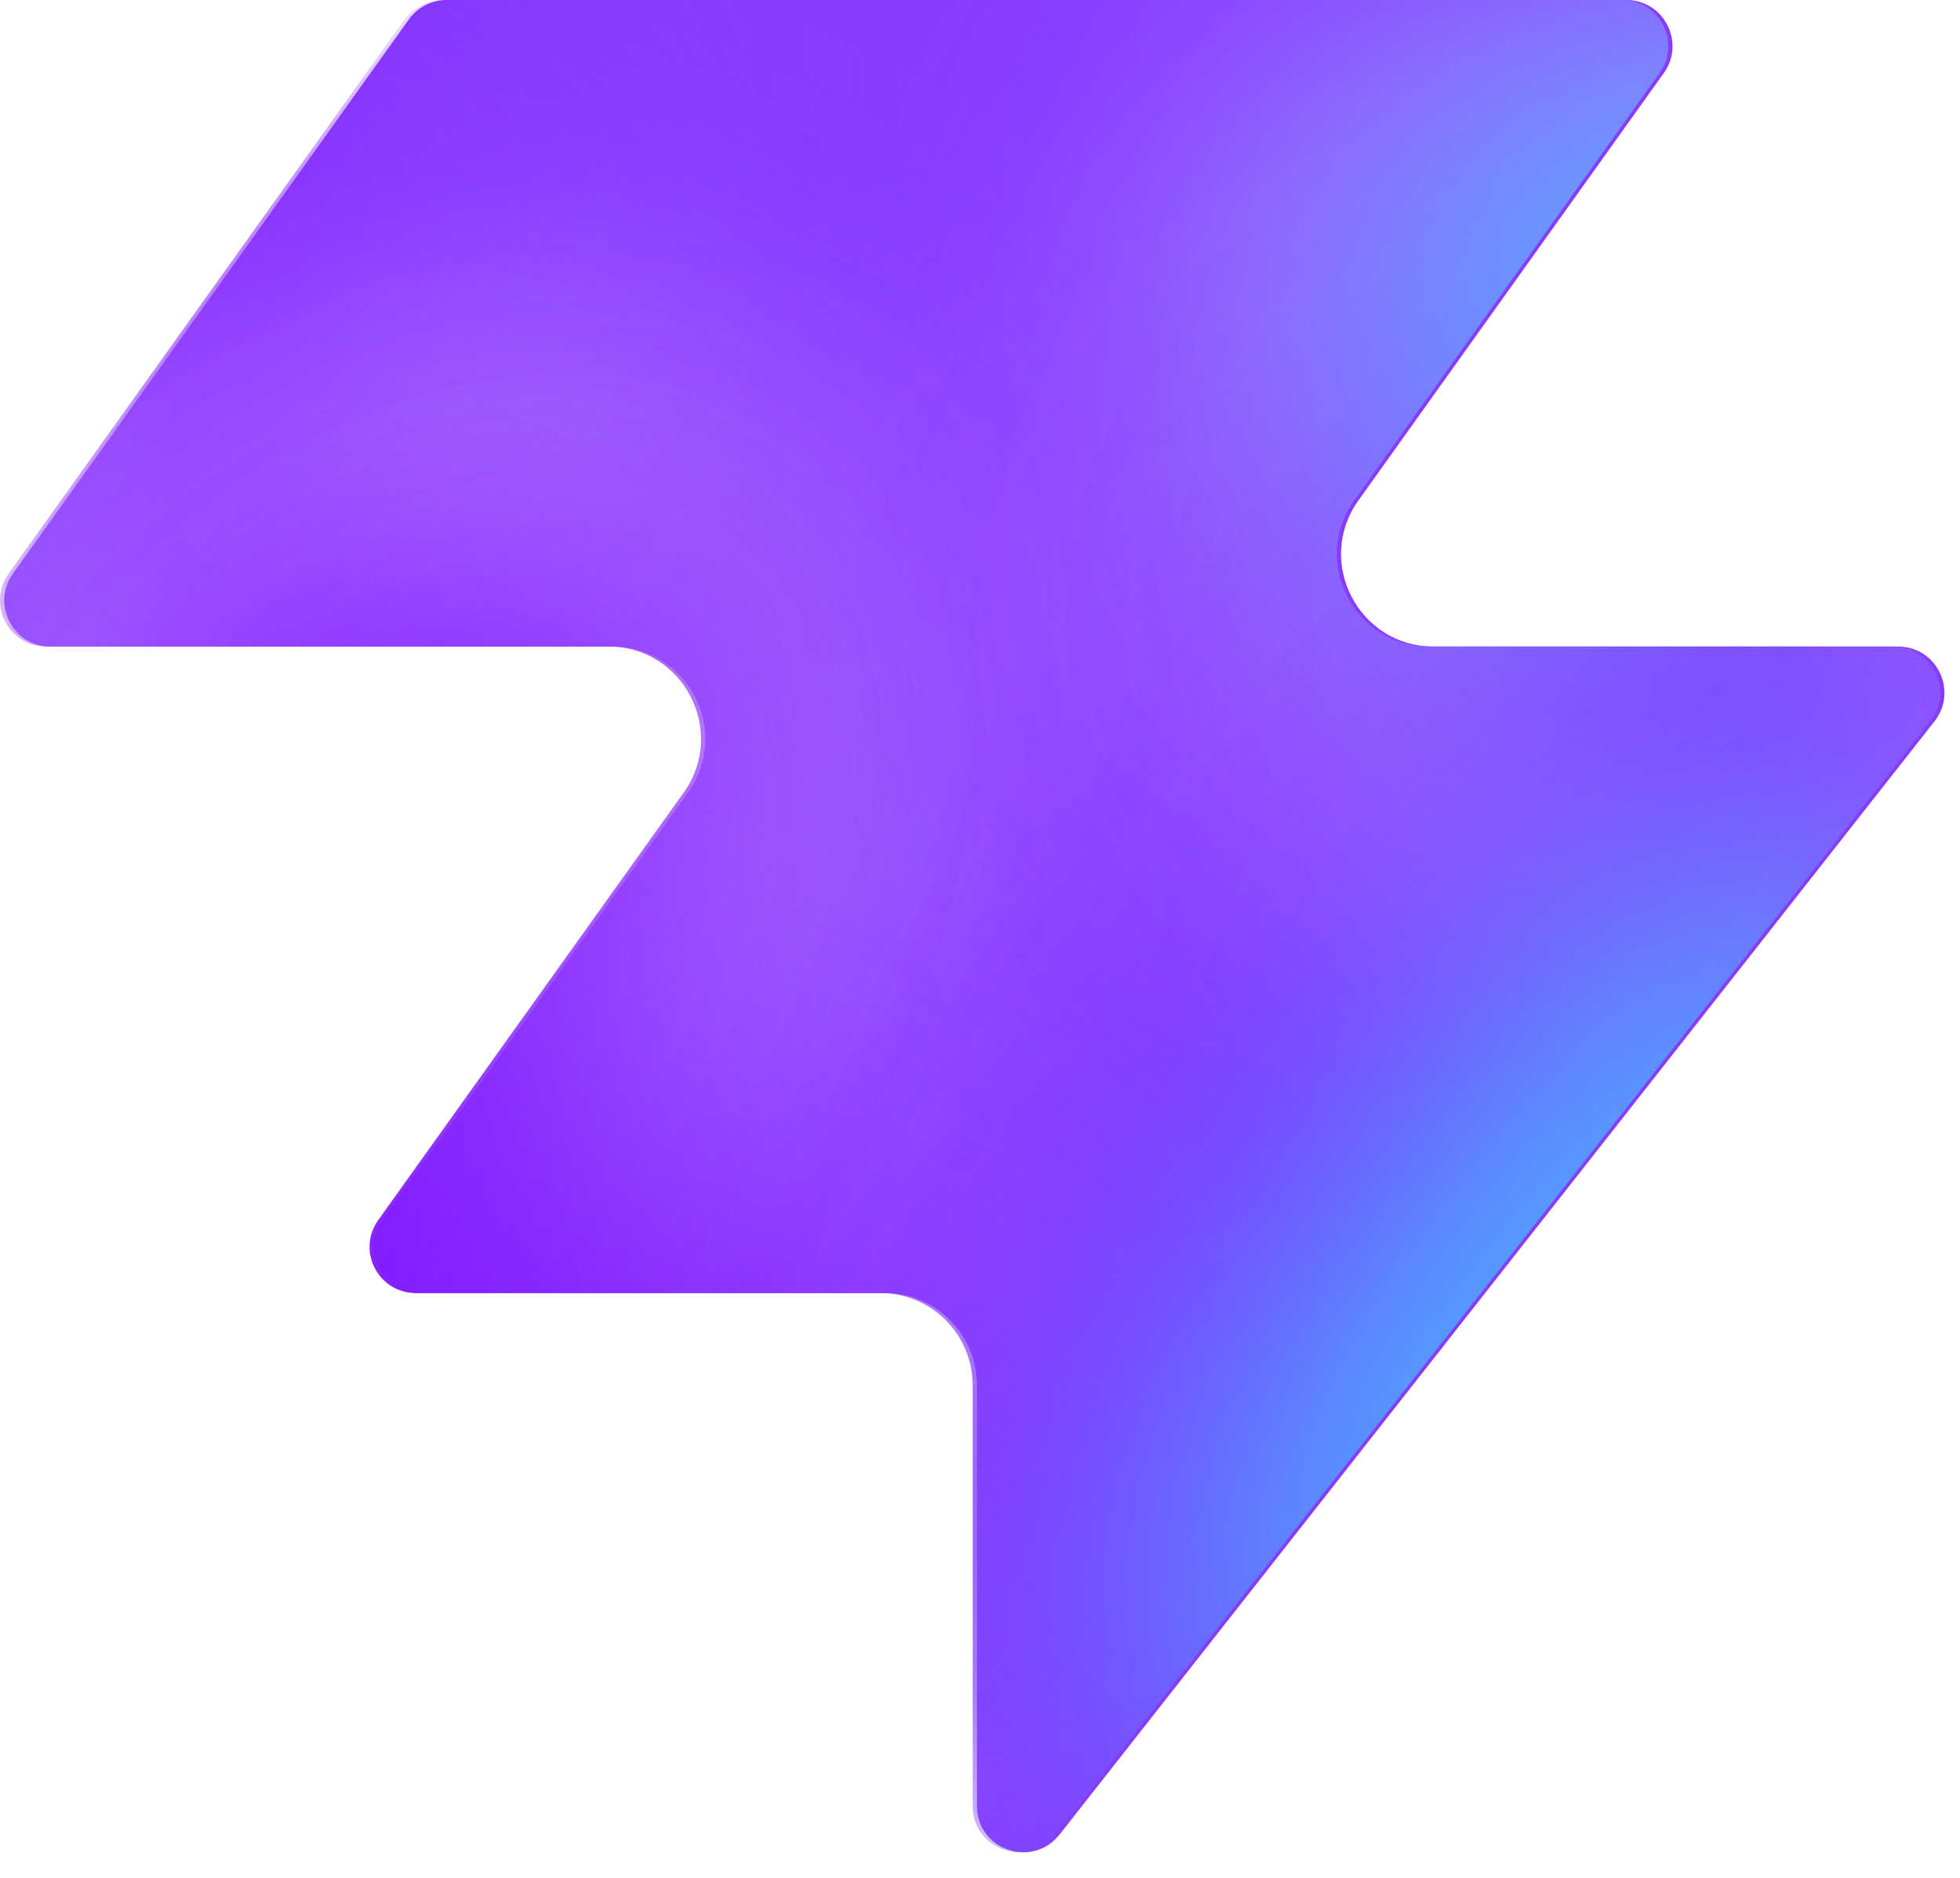
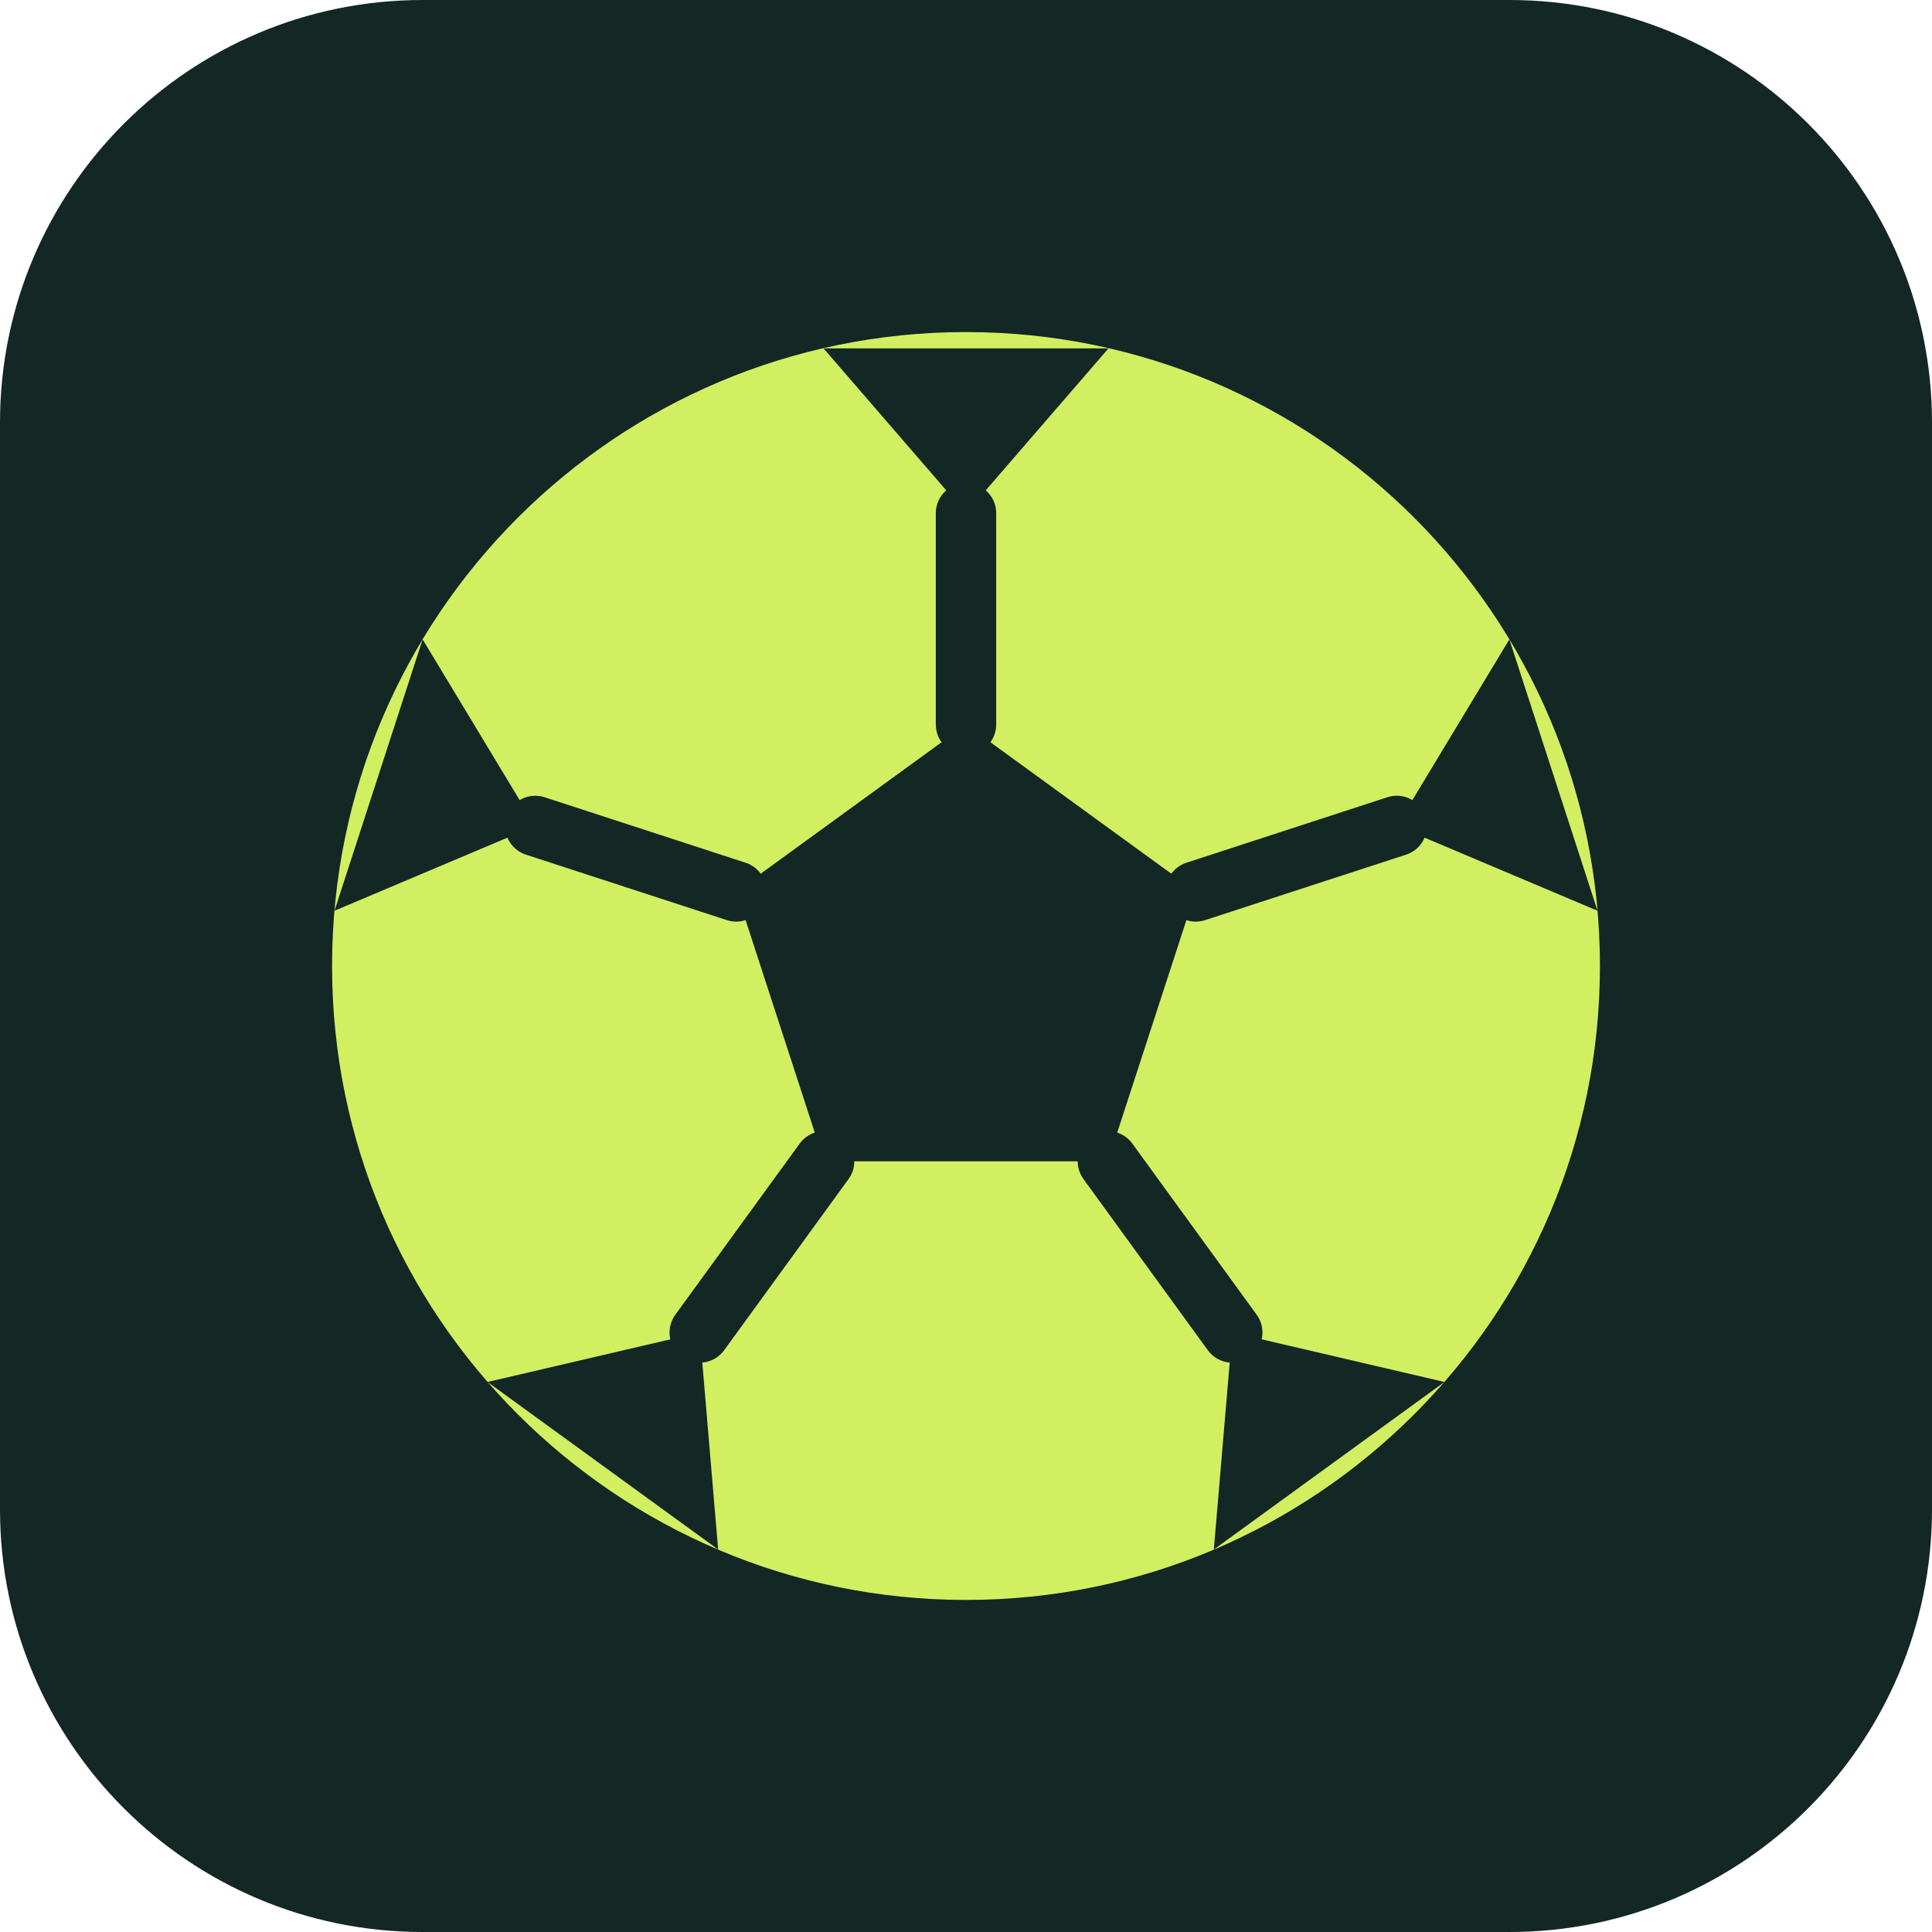
- <svg xmlns="http://www.w3.org/2000/svg" width="48" height="46" fill="none" viewBox="0 0 48 46">
-   <path fill="#863bff" d="M25.946 44.938c-.664.845-2.021.375-2.021-.698V33.937a2.26 2.26 0 0 0-2.262-2.262H10.287c-.92 0-1.456-1.04-.92-1.788l7.48-10.471c1.07-1.497 0-3.578-1.842-3.578H1.237c-.92 0-1.456-1.04-.92-1.788L10.013.474c.214-.297.556-.474.92-.474h28.894c.92 0 1.456 1.04.92 1.788l-7.48 10.471c-1.07 1.498 0 3.579 1.842 3.579h11.377c.943 0 1.473 1.088.89 1.83L25.947 44.94z" style="fill:#863bff;fill:color(display-p3 .525 .23 1);fill-opacity:1" />
-   <mask id="a" width="48" height="46" x="0" y="0" maskUnits="userSpaceOnUse" style="mask-type:alpha">
-     <path fill="#000" d="M25.842 44.938c-.664.844-2.021.375-2.021-.698V33.937a2.26 2.26 0 0 0-2.262-2.262H10.183c-.92 0-1.456-1.04-.92-1.788l7.48-10.471c1.07-1.498 0-3.579-1.842-3.579H1.133c-.92 0-1.456-1.04-.92-1.787L9.91.473c.214-.297.556-.474.92-.474h28.894c.92 0 1.456 1.04.92 1.788l-7.48 10.471c-1.07 1.498 0 3.578 1.842 3.578h11.377c.943 0 1.473 1.088.89 1.832L25.843 44.94z" style="fill:#000;fill-opacity:1" />
-   </mask>
-   <g mask="url(#a)">
-     <g filter="url(#b)">
-       <ellipse cx="5.508" cy="14.704" fill="#ede6ff" rx="5.508" ry="14.704" style="fill:#ede6ff;fill:color(display-p3 .927 .903 1);fill-opacity:1" transform="matrix(.00324 1 1 -.00324 -4.47 31.516)" />
-     </g>
-     <g filter="url(#c)">
-       <ellipse cx="10.399" cy="29.851" fill="#ede6ff" rx="10.399" ry="29.851" style="fill:#ede6ff;fill:color(display-p3 .927 .903 1);fill-opacity:1" transform="matrix(.00324 1 1 -.00324 -39.328 7.883)" />
-     </g>
-     <g filter="url(#d)">
-       <ellipse cx="5.508" cy="30.487" fill="#7e14ff" rx="5.508" ry="30.487" style="fill:#7e14ff;fill:color(display-p3 .492 .077 1);fill-opacity:1" transform="rotate(89.814 -25.913 -14.639)scale(1 -1)" />
-     </g>
-     <g filter="url(#e)">
-       <ellipse cx="5.508" cy="30.599" fill="#7e14ff" rx="5.508" ry="30.599" style="fill:#7e14ff;fill:color(display-p3 .492 .077 1);fill-opacity:1" transform="rotate(89.814 -32.644 -3.334)scale(1 -1)" />
-     </g>
-     <g filter="url(#f)">
-       <ellipse cx="5.508" cy="30.599" fill="#7e14ff" rx="5.508" ry="30.599" style="fill:#7e14ff;fill:color(display-p3 .492 .077 1);fill-opacity:1" transform="matrix(.00324 1 1 -.00324 -34.34 30.47)" />
-     </g>
-     <g filter="url(#g)">
-       <ellipse cx="14.072" cy="22.078" fill="#ede6ff" rx="14.072" ry="22.078" style="fill:#ede6ff;fill:color(display-p3 .927 .903 1);fill-opacity:1" transform="rotate(93.35 24.506 48.493)scale(-1 1)" />
-     </g>
-     <g filter="url(#h)">
-       <ellipse cx="3.47" cy="21.501" fill="#7e14ff" rx="3.47" ry="21.501" style="fill:#7e14ff;fill:color(display-p3 .492 .077 1);fill-opacity:1" transform="rotate(89.009 28.708 47.59)scale(-1 1)" />
-     </g>
-     <g filter="url(#i)">
-       <ellipse cx="3.47" cy="21.501" fill="#7e14ff" rx="3.47" ry="21.501" style="fill:#7e14ff;fill:color(display-p3 .492 .077 1);fill-opacity:1" transform="rotate(89.009 28.708 47.59)scale(-1 1)" />
-     </g>
-     <g filter="url(#j)">
-       <ellipse cx=".387" cy="8.972" fill="#7e14ff" rx="4.407" ry="29.108" style="fill:#7e14ff;fill:color(display-p3 .492 .077 1);fill-opacity:1" transform="rotate(39.51 .387 8.972)" />
-     </g>
-     <g filter="url(#k)">
-       <ellipse cx="47.523" cy="-6.092" fill="#7e14ff" rx="4.407" ry="29.108" style="fill:#7e14ff;fill:color(display-p3 .492 .077 1);fill-opacity:1" transform="rotate(37.892 47.523 -6.092)" />
-     </g>
-     <g filter="url(#l)">
-       <ellipse cx="41.412" cy="6.333" fill="#47bfff" rx="5.971" ry="9.665" style="fill:#47bfff;fill:color(display-p3 .28 .748 1);fill-opacity:1" transform="rotate(37.892 41.412 6.333)" />
-     </g>
-     <g filter="url(#m)">
-       <ellipse cx="-1.879" cy="38.332" fill="#7e14ff" rx="4.407" ry="29.108" style="fill:#7e14ff;fill:color(display-p3 .492 .077 1);fill-opacity:1" transform="rotate(37.892 -1.88 38.332)" />
-     </g>
-     <g filter="url(#n)">
-       <ellipse cx="-1.879" cy="38.332" fill="#7e14ff" rx="4.407" ry="29.108" style="fill:#7e14ff;fill:color(display-p3 .492 .077 1);fill-opacity:1" transform="rotate(37.892 -1.88 38.332)" />
-     </g>
-     <g filter="url(#o)">
-       <ellipse cx="35.651" cy="29.907" fill="#7e14ff" rx="4.407" ry="29.108" style="fill:#7e14ff;fill:color(display-p3 .492 .077 1);fill-opacity:1" transform="rotate(37.892 35.651 29.907)" />
-     </g>
-     <g filter="url(#p)">
-       <ellipse cx="38.418" cy="32.4" fill="#47bfff" rx="5.971" ry="15.297" style="fill:#47bfff;fill:color(display-p3 .28 .748 1);fill-opacity:1" transform="rotate(37.892 38.418 32.4)" />
-     </g>
+ <svg xmlns="http://www.w3.org/2000/svg" viewBox="0 0 64 64" width="64" height="64">
+   <rect width="64" height="64" rx="14" fill="#132724" />
+   <circle cx="32" cy="32" r="21" fill="#d2ef62" />
+   <g fill="#132724">
+     <polygon points="32.00,24.00 39.61,29.53 36.70,38.47 27.30,38.47 24.39,29.53" />
+     <polygon points="32.00,17.00 27.28,11.54 36.72,11.54" />
+     <polygon points="46.27,27.36 50.00,21.18 52.92,30.17" />
+     <polygon points="40.82,44.14 47.85,45.78 40.21,51.33" />
+     <polygon points="23.18,44.14 23.79,51.33 16.15,45.78" />
+     <polygon points="17.73,27.36 11.08,30.17 14.00,21.18" />
  </g>
-   <defs>
-     <filter id="b" width="60.045" height="41.654" x="-19.77" y="16.149" color-interpolation-filters="sRGB" filterUnits="userSpaceOnUse">
-       <feFlood flood-opacity="0" result="BackgroundImageFix" />
-       <feBlend in="SourceGraphic" in2="BackgroundImageFix" result="shape" />
-       <feGaussianBlur result="effect1_foregroundBlur_2002_17158" stdDeviation="7.659" />
-     </filter>
-     <filter id="c" width="90.34" height="51.437" x="-54.613" y="-7.533" color-interpolation-filters="sRGB" filterUnits="userSpaceOnUse">
-       <feFlood flood-opacity="0" result="BackgroundImageFix" />
-       <feBlend in="SourceGraphic" in2="BackgroundImageFix" result="shape" />
-       <feGaussianBlur result="effect1_foregroundBlur_2002_17158" stdDeviation="7.659" />
-     </filter>
-     <filter id="d" width="79.355" height="29.4" x="-49.64" y="2.03" color-interpolation-filters="sRGB" filterUnits="userSpaceOnUse">
-       <feFlood flood-opacity="0" result="BackgroundImageFix" />
-       <feBlend in="SourceGraphic" in2="BackgroundImageFix" result="shape" />
-       <feGaussianBlur result="effect1_foregroundBlur_2002_17158" stdDeviation="4.596" />
-     </filter>
-     <filter id="e" width="79.579" height="29.4" x="-45.045" y="20.029" color-interpolation-filters="sRGB" filterUnits="userSpaceOnUse">
-       <feFlood flood-opacity="0" result="BackgroundImageFix" />
-       <feBlend in="SourceGraphic" in2="BackgroundImageFix" result="shape" />
-       <feGaussianBlur result="effect1_foregroundBlur_2002_17158" stdDeviation="4.596" />
-     </filter>
-     <filter id="f" width="79.579" height="29.4" x="-43.513" y="21.178" color-interpolation-filters="sRGB" filterUnits="userSpaceOnUse">
-       <feFlood flood-opacity="0" result="BackgroundImageFix" />
-       <feBlend in="SourceGraphic" in2="BackgroundImageFix" result="shape" />
-       <feGaussianBlur result="effect1_foregroundBlur_2002_17158" stdDeviation="4.596" />
-     </filter>
-     <filter id="g" width="74.749" height="58.852" x="15.756" y="-17.901" color-interpolation-filters="sRGB" filterUnits="userSpaceOnUse">
-       <feFlood flood-opacity="0" result="BackgroundImageFix" />
-       <feBlend in="SourceGraphic" in2="BackgroundImageFix" result="shape" />
-       <feGaussianBlur result="effect1_foregroundBlur_2002_17158" stdDeviation="7.659" />
-     </filter>
-     <filter id="h" width="61.377" height="25.362" x="23.548" y="2.284" color-interpolation-filters="sRGB" filterUnits="userSpaceOnUse">
-       <feFlood flood-opacity="0" result="BackgroundImageFix" />
-       <feBlend in="SourceGraphic" in2="BackgroundImageFix" result="shape" />
-       <feGaussianBlur result="effect1_foregroundBlur_2002_17158" stdDeviation="4.596" />
-     </filter>
-     <filter id="i" width="61.377" height="25.362" x="23.548" y="2.284" color-interpolation-filters="sRGB" filterUnits="userSpaceOnUse">
-       <feFlood flood-opacity="0" result="BackgroundImageFix" />
-       <feBlend in="SourceGraphic" in2="BackgroundImageFix" result="shape" />
-       <feGaussianBlur result="effect1_foregroundBlur_2002_17158" stdDeviation="4.596" />
-     </filter>
-     <filter id="j" width="56.045" height="63.649" x="-27.636" y="-22.853" color-interpolation-filters="sRGB" filterUnits="userSpaceOnUse">
-       <feFlood flood-opacity="0" result="BackgroundImageFix" />
-       <feBlend in="SourceGraphic" in2="BackgroundImageFix" result="shape" />
-       <feGaussianBlur result="effect1_foregroundBlur_2002_17158" stdDeviation="4.596" />
-     </filter>
-     <filter id="k" width="54.814" height="64.646" x="20.116" y="-38.415" color-interpolation-filters="sRGB" filterUnits="userSpaceOnUse">
-       <feFlood flood-opacity="0" result="BackgroundImageFix" />
-       <feBlend in="SourceGraphic" in2="BackgroundImageFix" result="shape" />
-       <feGaussianBlur result="effect1_foregroundBlur_2002_17158" stdDeviation="4.596" />
-     </filter>
-     <filter id="l" width="33.541" height="35.313" x="24.641" y="-11.323" color-interpolation-filters="sRGB" filterUnits="userSpaceOnUse">
-       <feFlood flood-opacity="0" result="BackgroundImageFix" />
-       <feBlend in="SourceGraphic" in2="BackgroundImageFix" result="shape" />
-       <feGaussianBlur result="effect1_foregroundBlur_2002_17158" stdDeviation="4.596" />
-     </filter>
-     <filter id="m" width="54.814" height="64.646" x="-29.286" y="6.009" color-interpolation-filters="sRGB" filterUnits="userSpaceOnUse">
-       <feFlood flood-opacity="0" result="BackgroundImageFix" />
-       <feBlend in="SourceGraphic" in2="BackgroundImageFix" result="shape" />
-       <feGaussianBlur result="effect1_foregroundBlur_2002_17158" stdDeviation="4.596" />
-     </filter>
-     <filter id="n" width="54.814" height="64.646" x="-29.286" y="6.009" color-interpolation-filters="sRGB" filterUnits="userSpaceOnUse">
-       <feFlood flood-opacity="0" result="BackgroundImageFix" />
-       <feBlend in="SourceGraphic" in2="BackgroundImageFix" result="shape" />
-       <feGaussianBlur result="effect1_foregroundBlur_2002_17158" stdDeviation="4.596" />
-     </filter>
-     <filter id="o" width="54.814" height="64.646" x="8.244" y="-2.416" color-interpolation-filters="sRGB" filterUnits="userSpaceOnUse">
-       <feFlood flood-opacity="0" result="BackgroundImageFix" />
-       <feBlend in="SourceGraphic" in2="BackgroundImageFix" result="shape" />
-       <feGaussianBlur result="effect1_foregroundBlur_2002_17158" stdDeviation="4.596" />
-     </filter>
-     <filter id="p" width="39.409" height="43.623" x="18.713" y="10.588" color-interpolation-filters="sRGB" filterUnits="userSpaceOnUse">
-       <feFlood flood-opacity="0" result="BackgroundImageFix" />
-       <feBlend in="SourceGraphic" in2="BackgroundImageFix" result="shape" />
-       <feGaussianBlur result="effect1_foregroundBlur_2002_17158" stdDeviation="4.596" />
-     </filter>
-   </defs>
+   <g stroke="#132724" stroke-width="2" stroke-linecap="round">
+     <line x1="32.00" y1="24.00" x2="32.00" y2="17.00" />
+     <line x1="39.61" y1="29.53" x2="46.27" y2="27.36" />
+     <line x1="36.70" y1="38.47" x2="40.82" y2="44.14" />
+     <line x1="27.30" y1="38.47" x2="23.18" y2="44.14" />
+     <line x1="24.39" y1="29.53" x2="17.73" y2="27.36" />
+   </g>
</svg>
